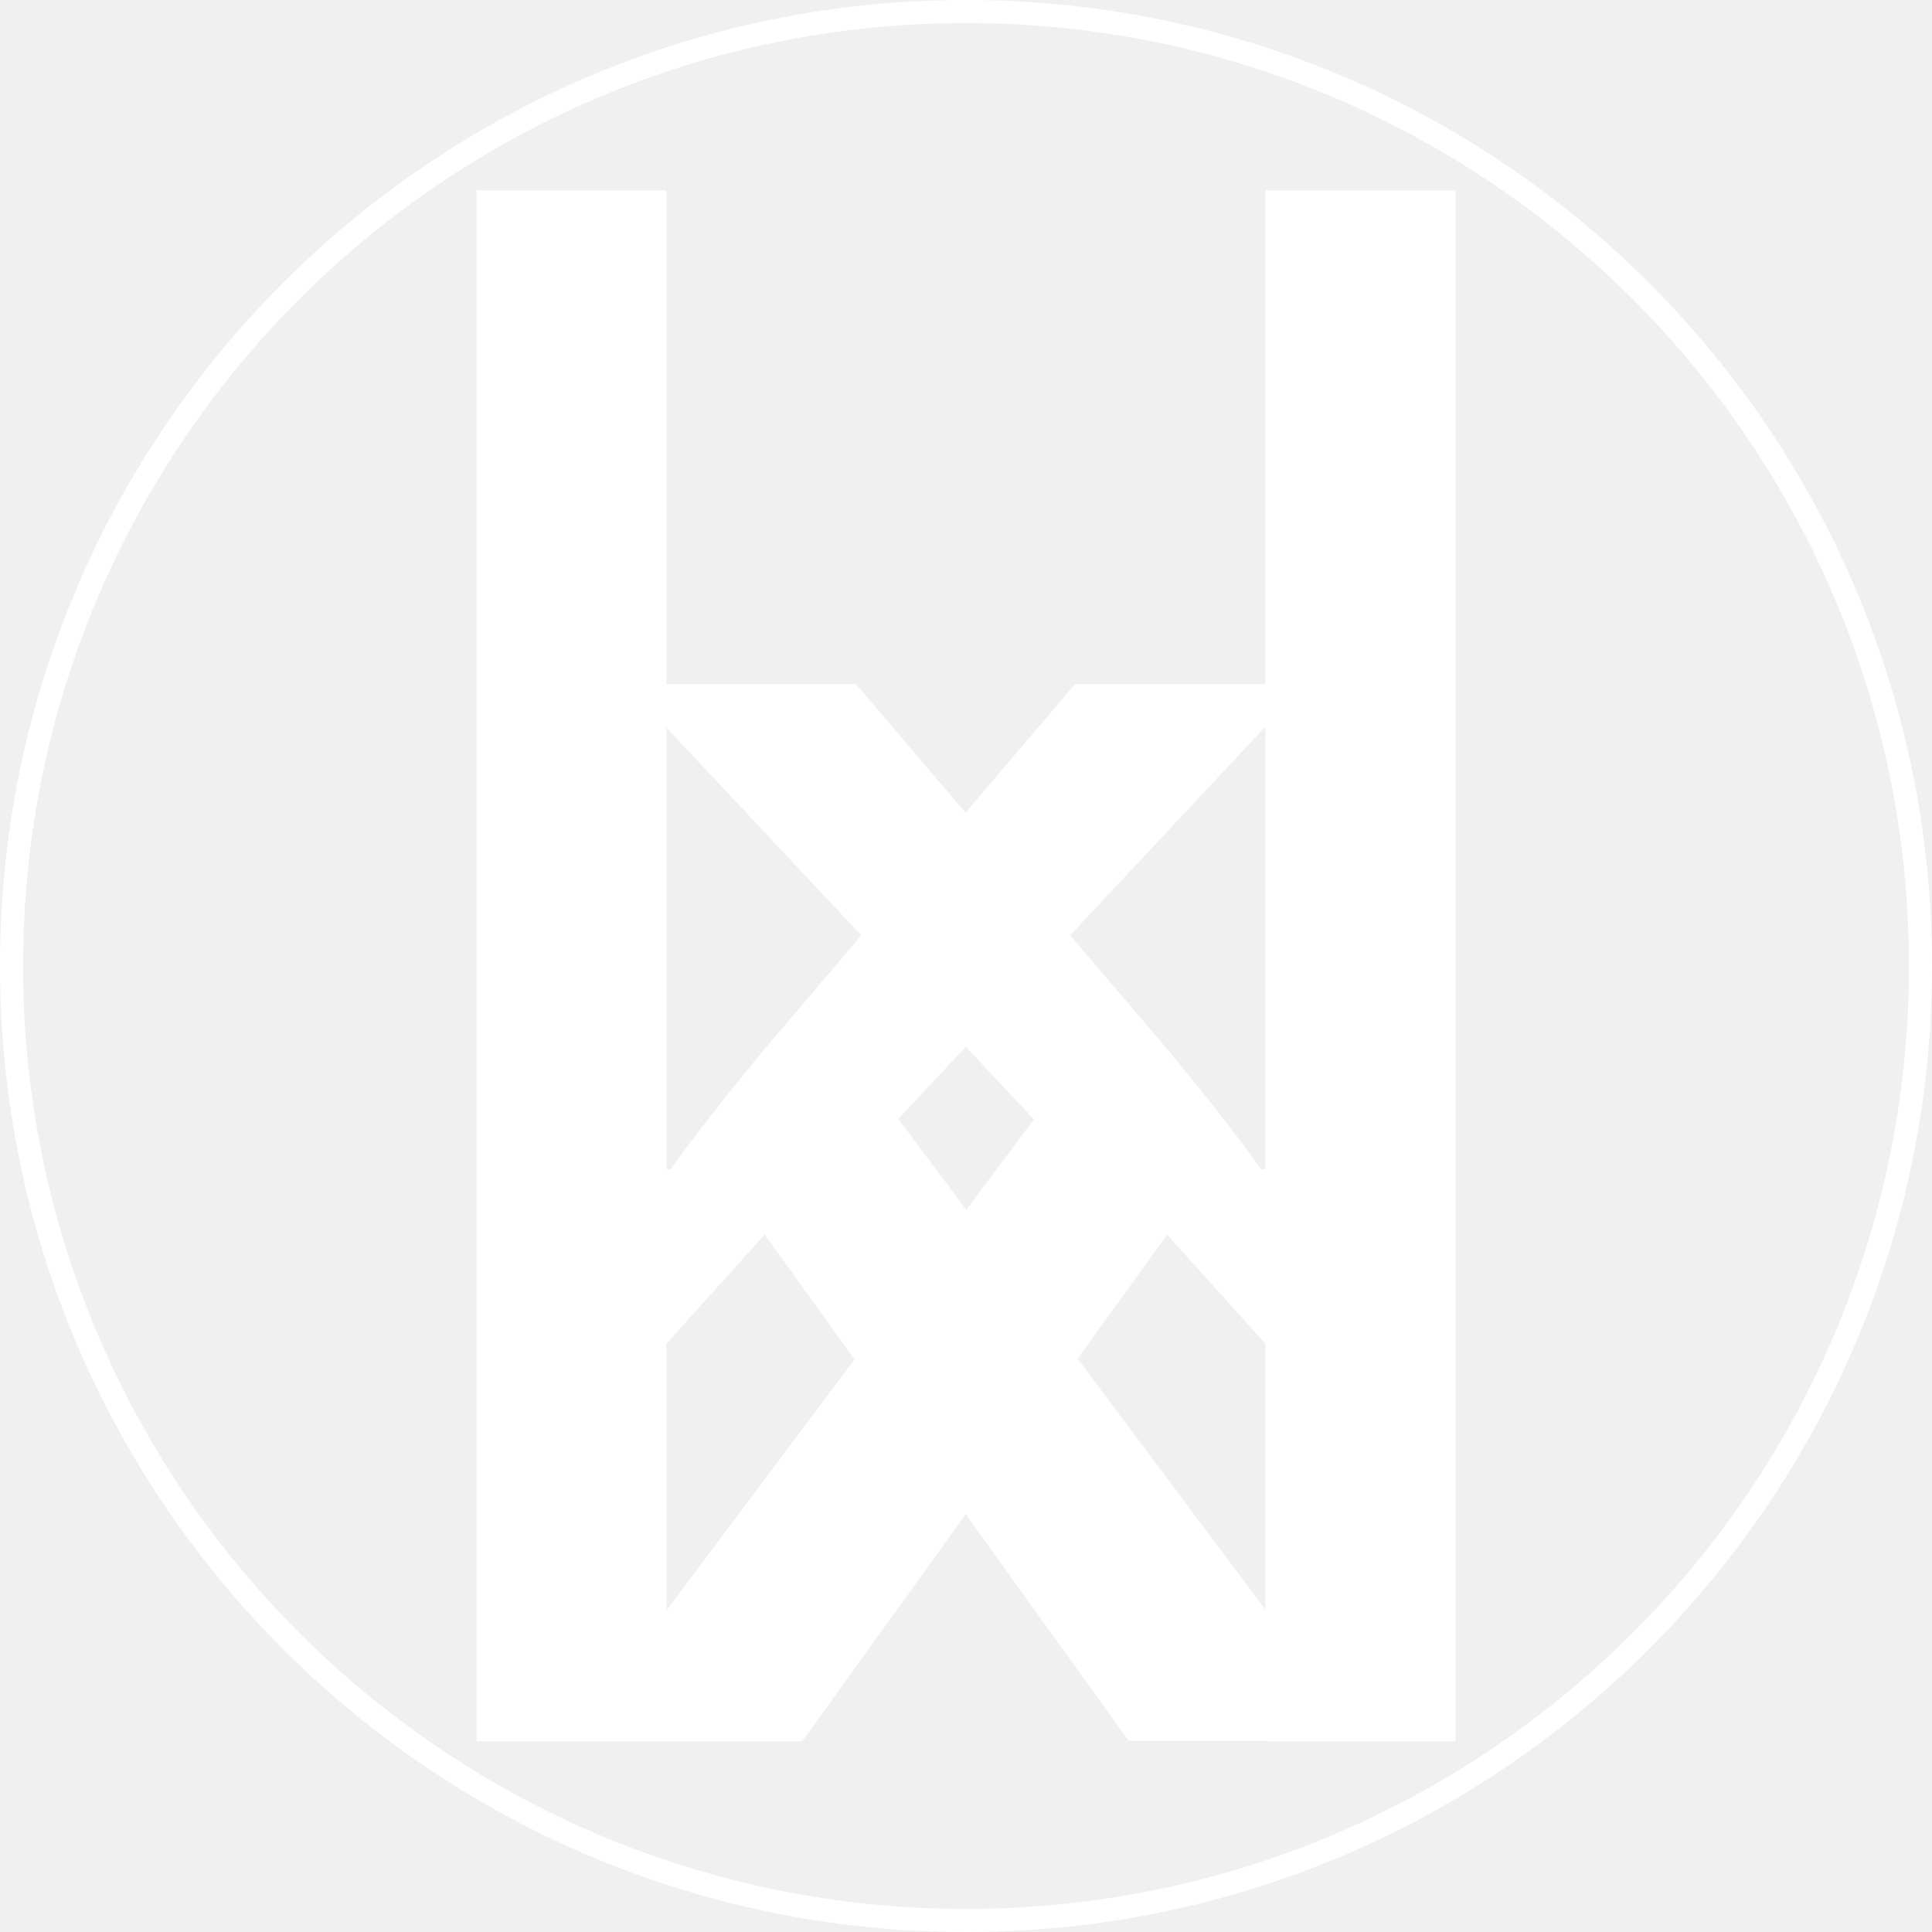
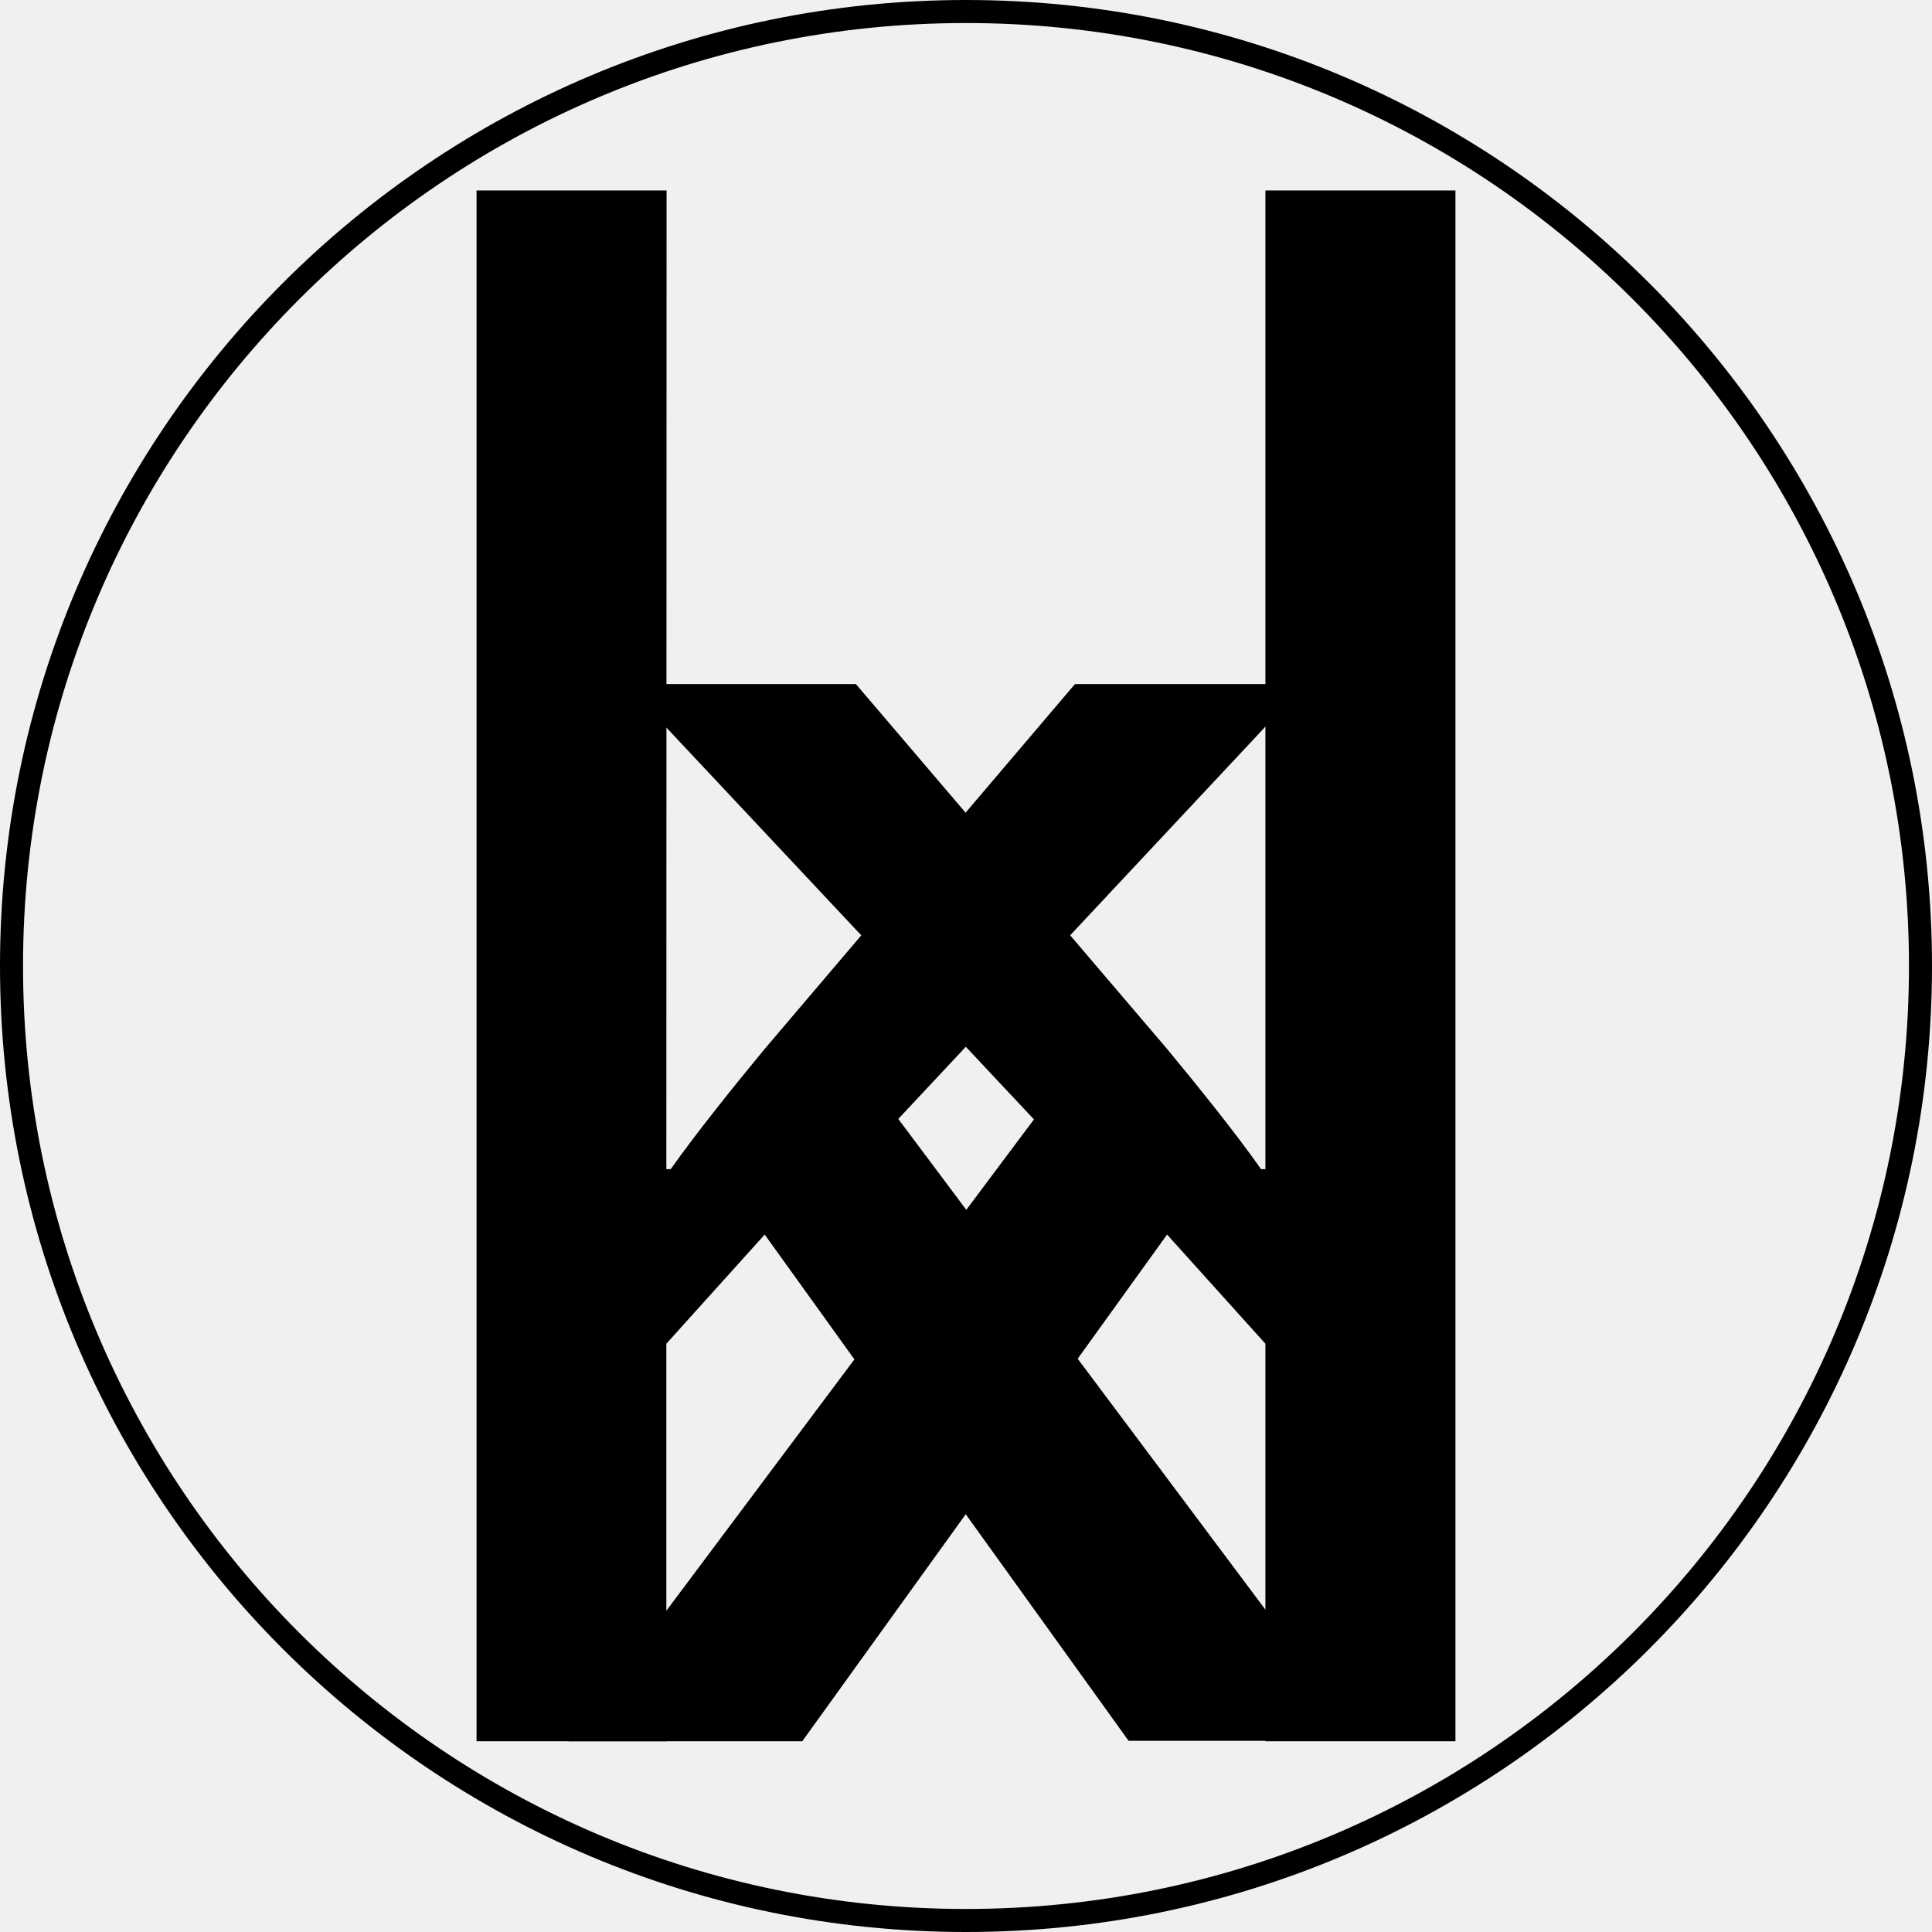
<svg xmlns="http://www.w3.org/2000/svg" viewBox="0 0 83.88 83.88">
  <defs>
-     <style>.cls-1{fill:none;stroke:#fff;stroke-miterlimit:10} path{fill:#fff}</style>
+     <style>.cls-1{fill:none;stroke:#000;stroke-miterlimit:10}</style>
  </defs>
  <g id="Layer_2" data-name="Layer 2">
    <g id="Layer_1-2" data-name="Layer 1">
      <circle class="cls-1" cx="41.94" cy="41.94" r="41.44" />
      <path d="M28.93 50.76h.19c1.14-1.61 2.75-3.61 4.08-5.22L46.67 29.7h10L39 48.58l20.2 27H49L33.2 53.6l-4.27 4.74V75.6h-8.24V8.27h8.25z" />
      <path d="M54.94 8.27h8.25V75.6h-8.25V58.34l-4.27-4.74-15.84 22H24.69l20.2-27-17.73-18.9h10l13.51 15.84c1.33 1.61 2.94 3.6 4.08 5.22h.19z" />
    </g>
  </g>
</svg>
